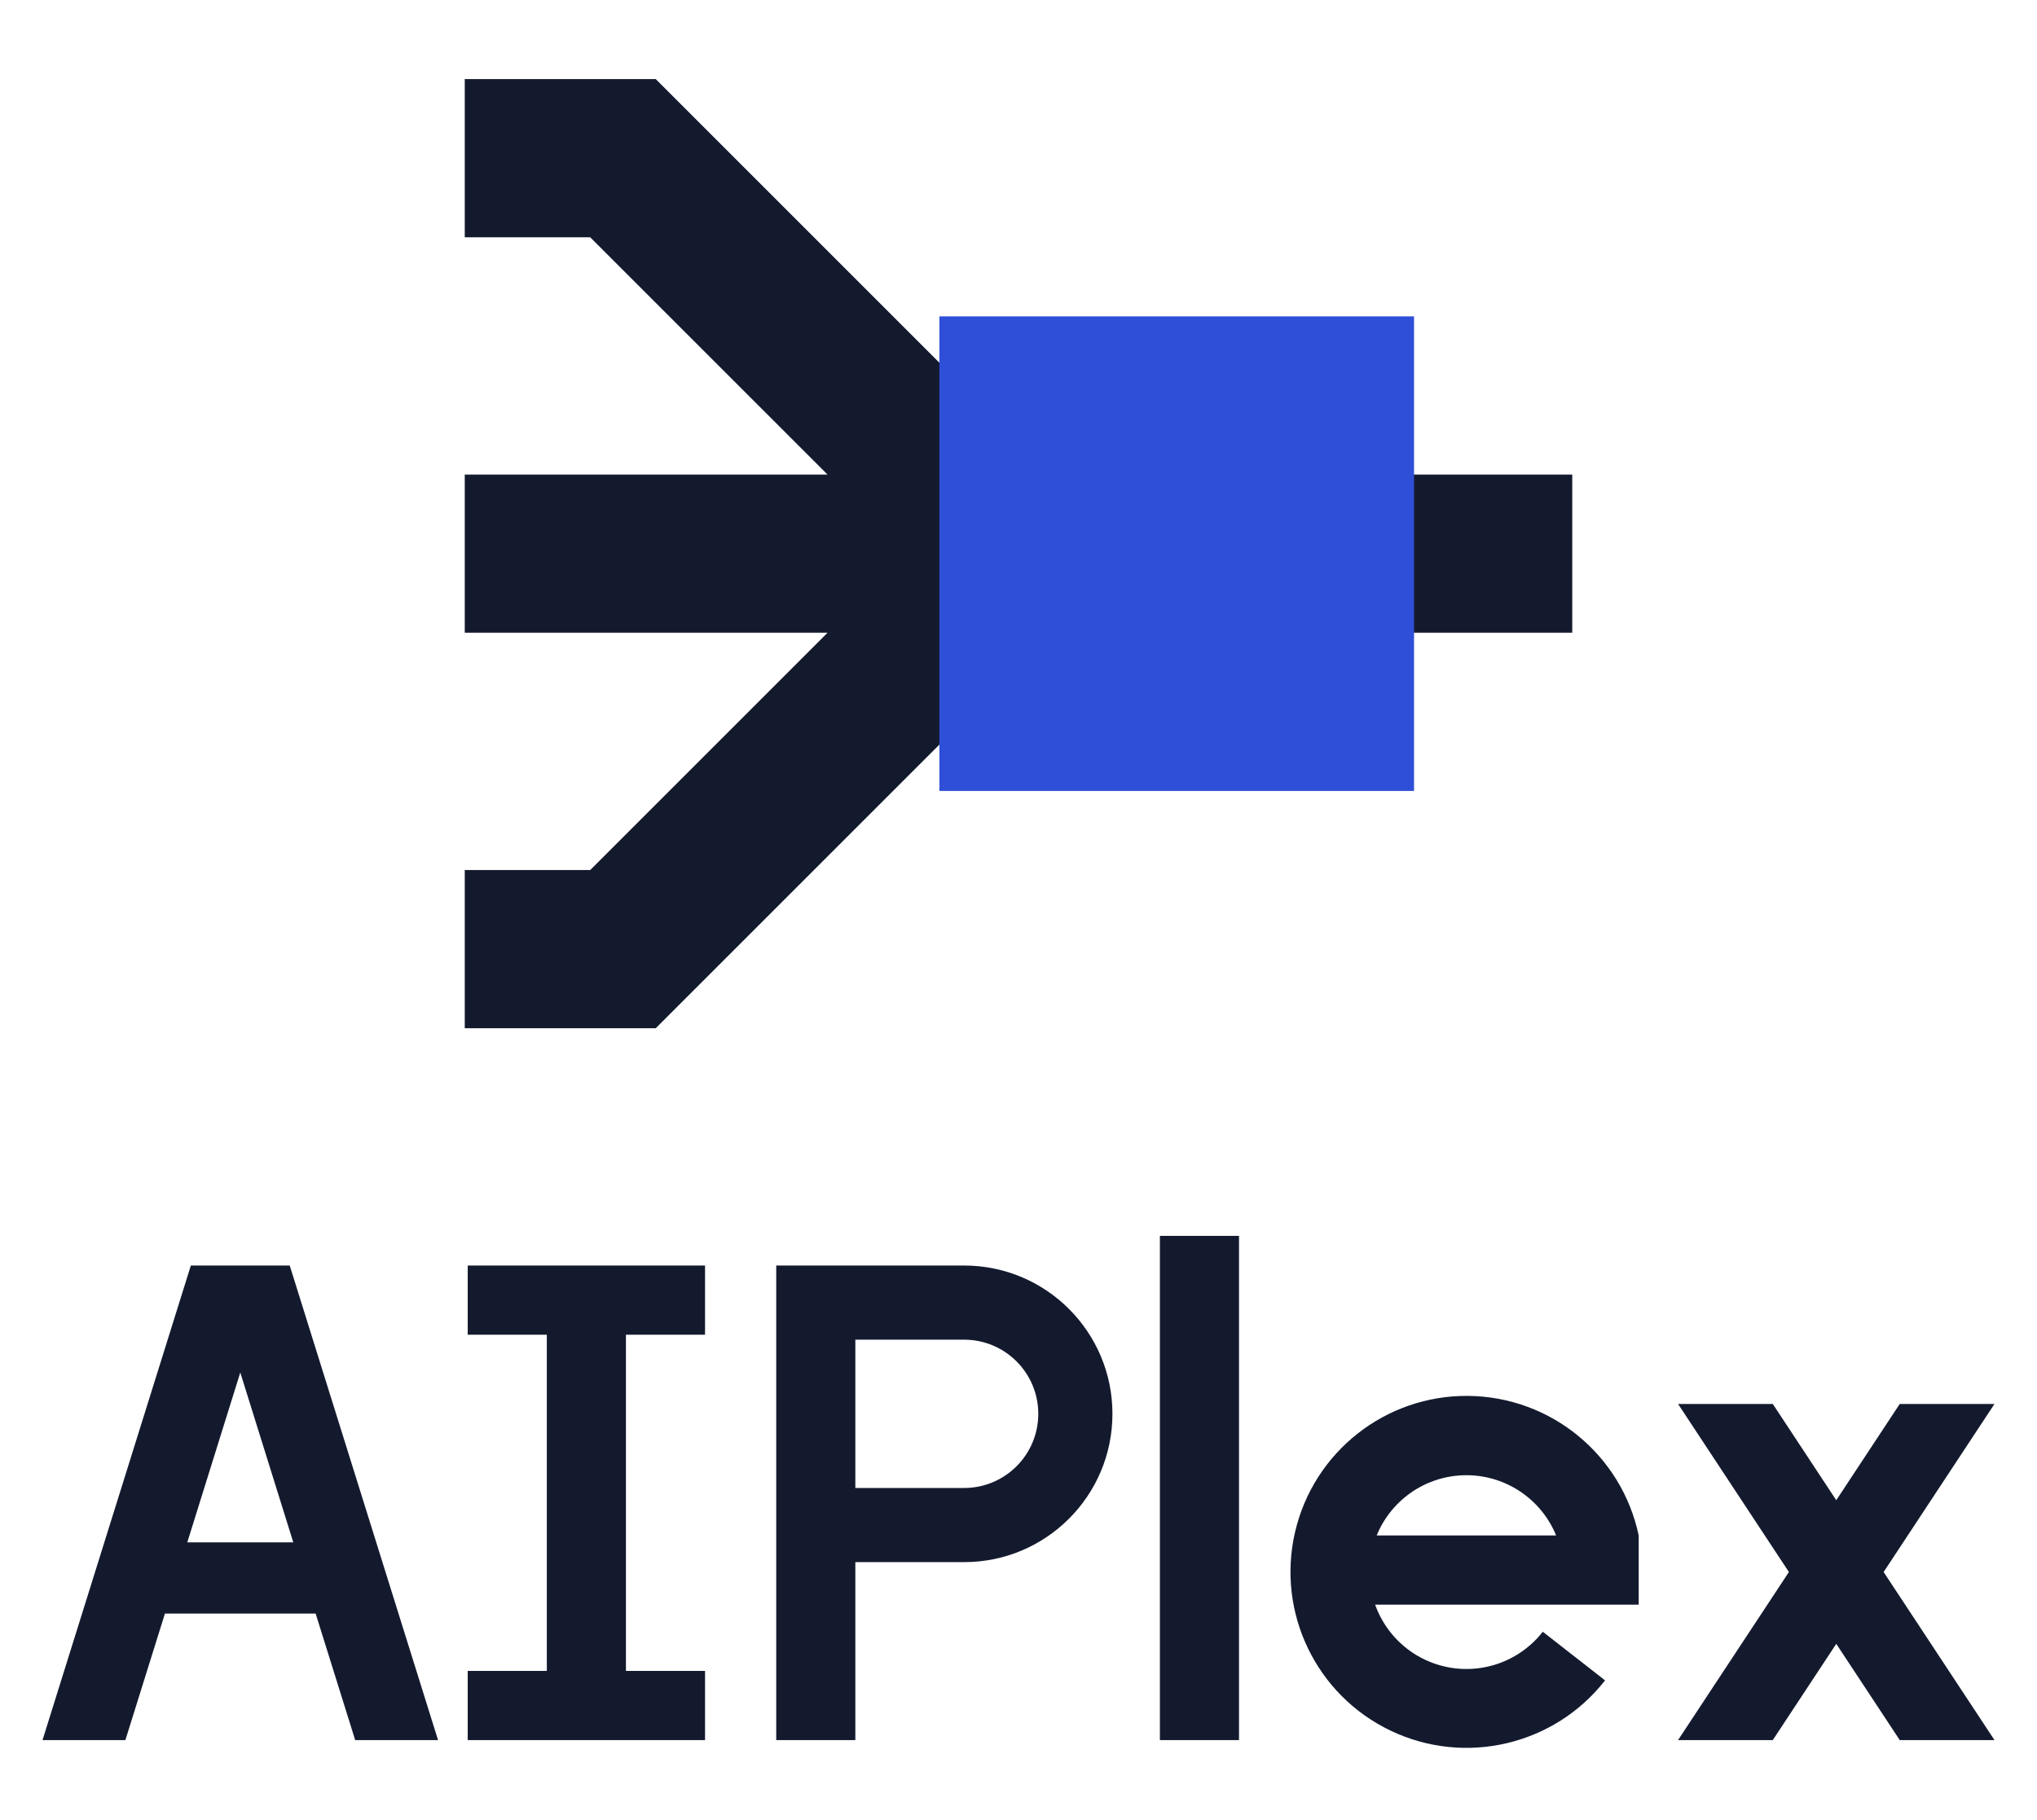
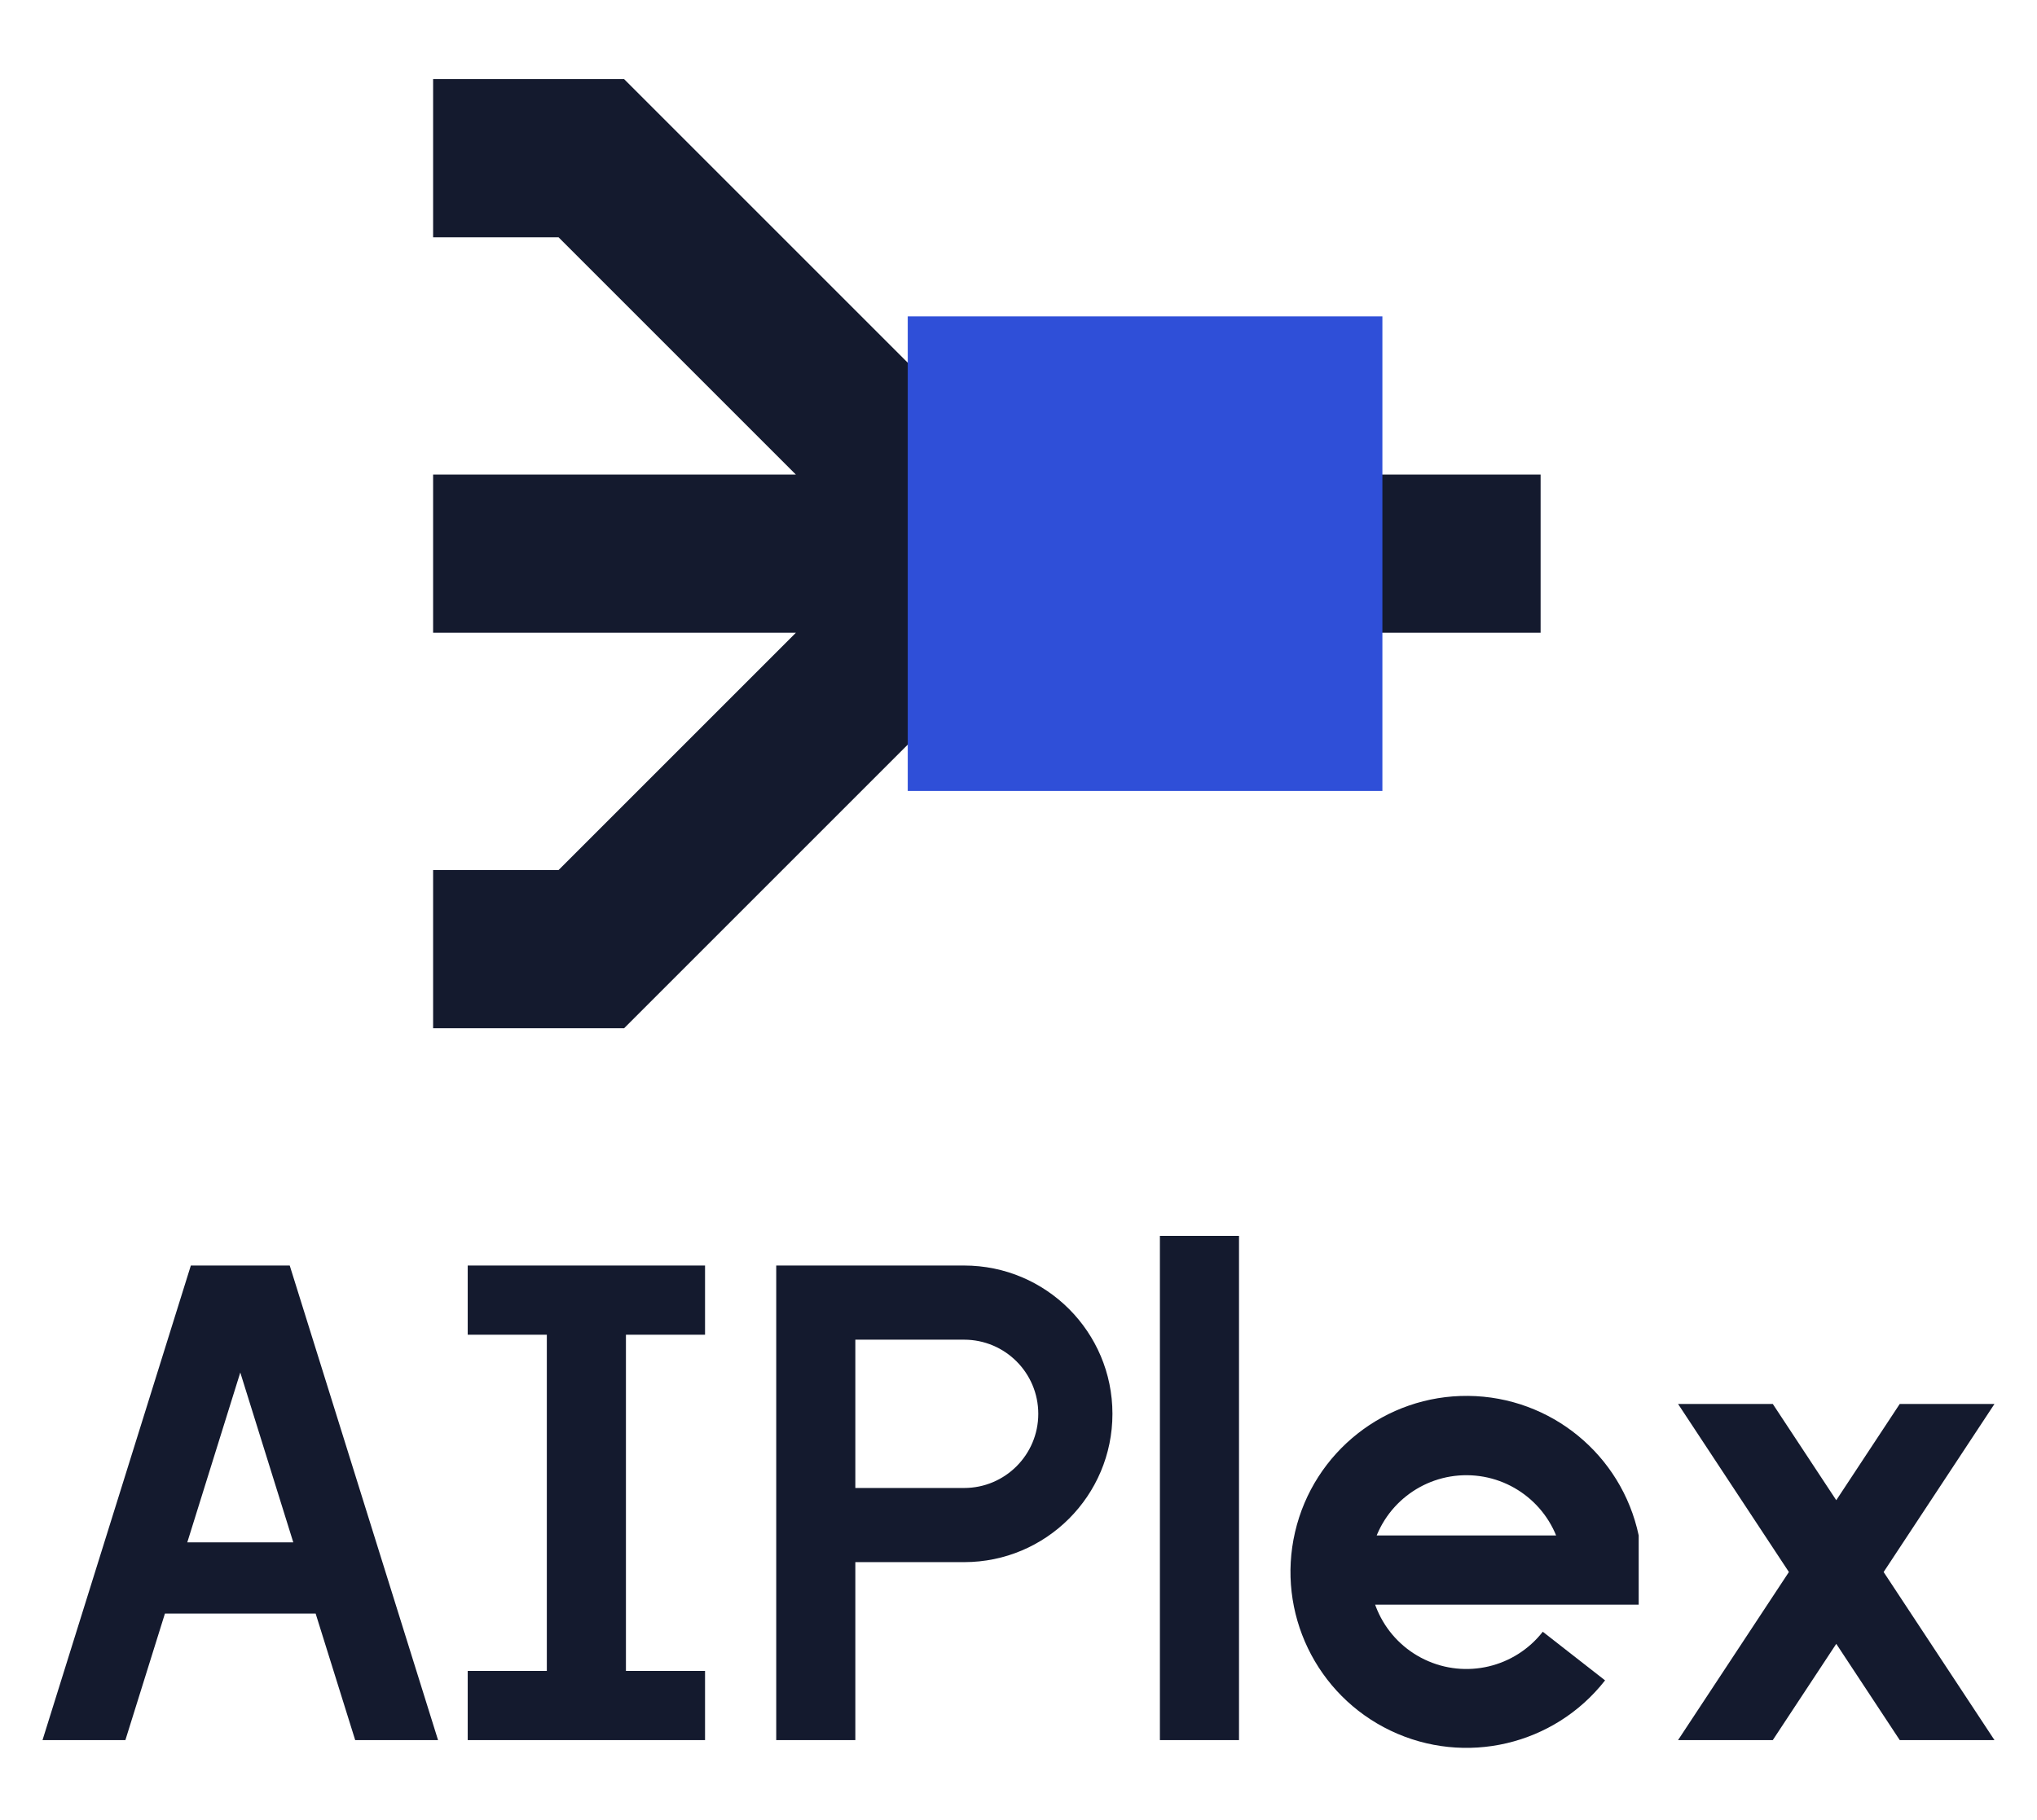
<svg xmlns="http://www.w3.org/2000/svg" viewBox="0 0 103 92" width="103" height="92" role="img" aria-labelledby="aiplex-lockup-s-title aiplex-lockup-s-desc">
-   <g id="mark" transform="translate(19.5 -4) scale(2)">
+   <g id="mark" transform="translate(17.9 -4) scale(2)">
    <path id="lanes" d="M2 6h4l10 10M2 26h4l10-10M2 16h14M24 16h6" fill="none" stroke="#141A2E" stroke-width="4" />
    <rect id="gate" x="14" y="10" width="12" height="12" fill="#2F4FD8" />
  </g>
  <path id="wordmark" transform="translate(2.15 64)" fill="#141A2E" d="M0 24 7.5 0 12.5 0 20 24 15.81 24 13.81 17.6 6.19 17.6 4.19 24ZM10 5.41 7.32 14 12.68 14ZM21.5 0 33.5 0 33.5 3.5 29.5 3.5 29.5 20.5 33.5 20.5 33.5 24 21.5 24 21.5 20.5 25.5 20.5 25.5 3.5 21.5 3.5ZM37.1 0H41.1V24H37.1ZM41.1 0H46.6A7.5 7.5 0 0 1 46.6 15H41.1V11.25H46.6A3.75 3.75 0 0 0 46.6 3.75H41.1ZM56.5 -1.5H60.5V24H56.5ZM79.01 20.98A8.9 8.9 0 1 1 80.71 13.65L76.79 14.48A4.9 4.9 0 1 0 75.86 18.52ZM66.6 13.65H80.71V17.15H66.6ZM82.7 7 87.49 7 98.7 24 93.91 24ZM93.91 7 98.7 7 87.49 24 82.7 24Z" />
</svg>
